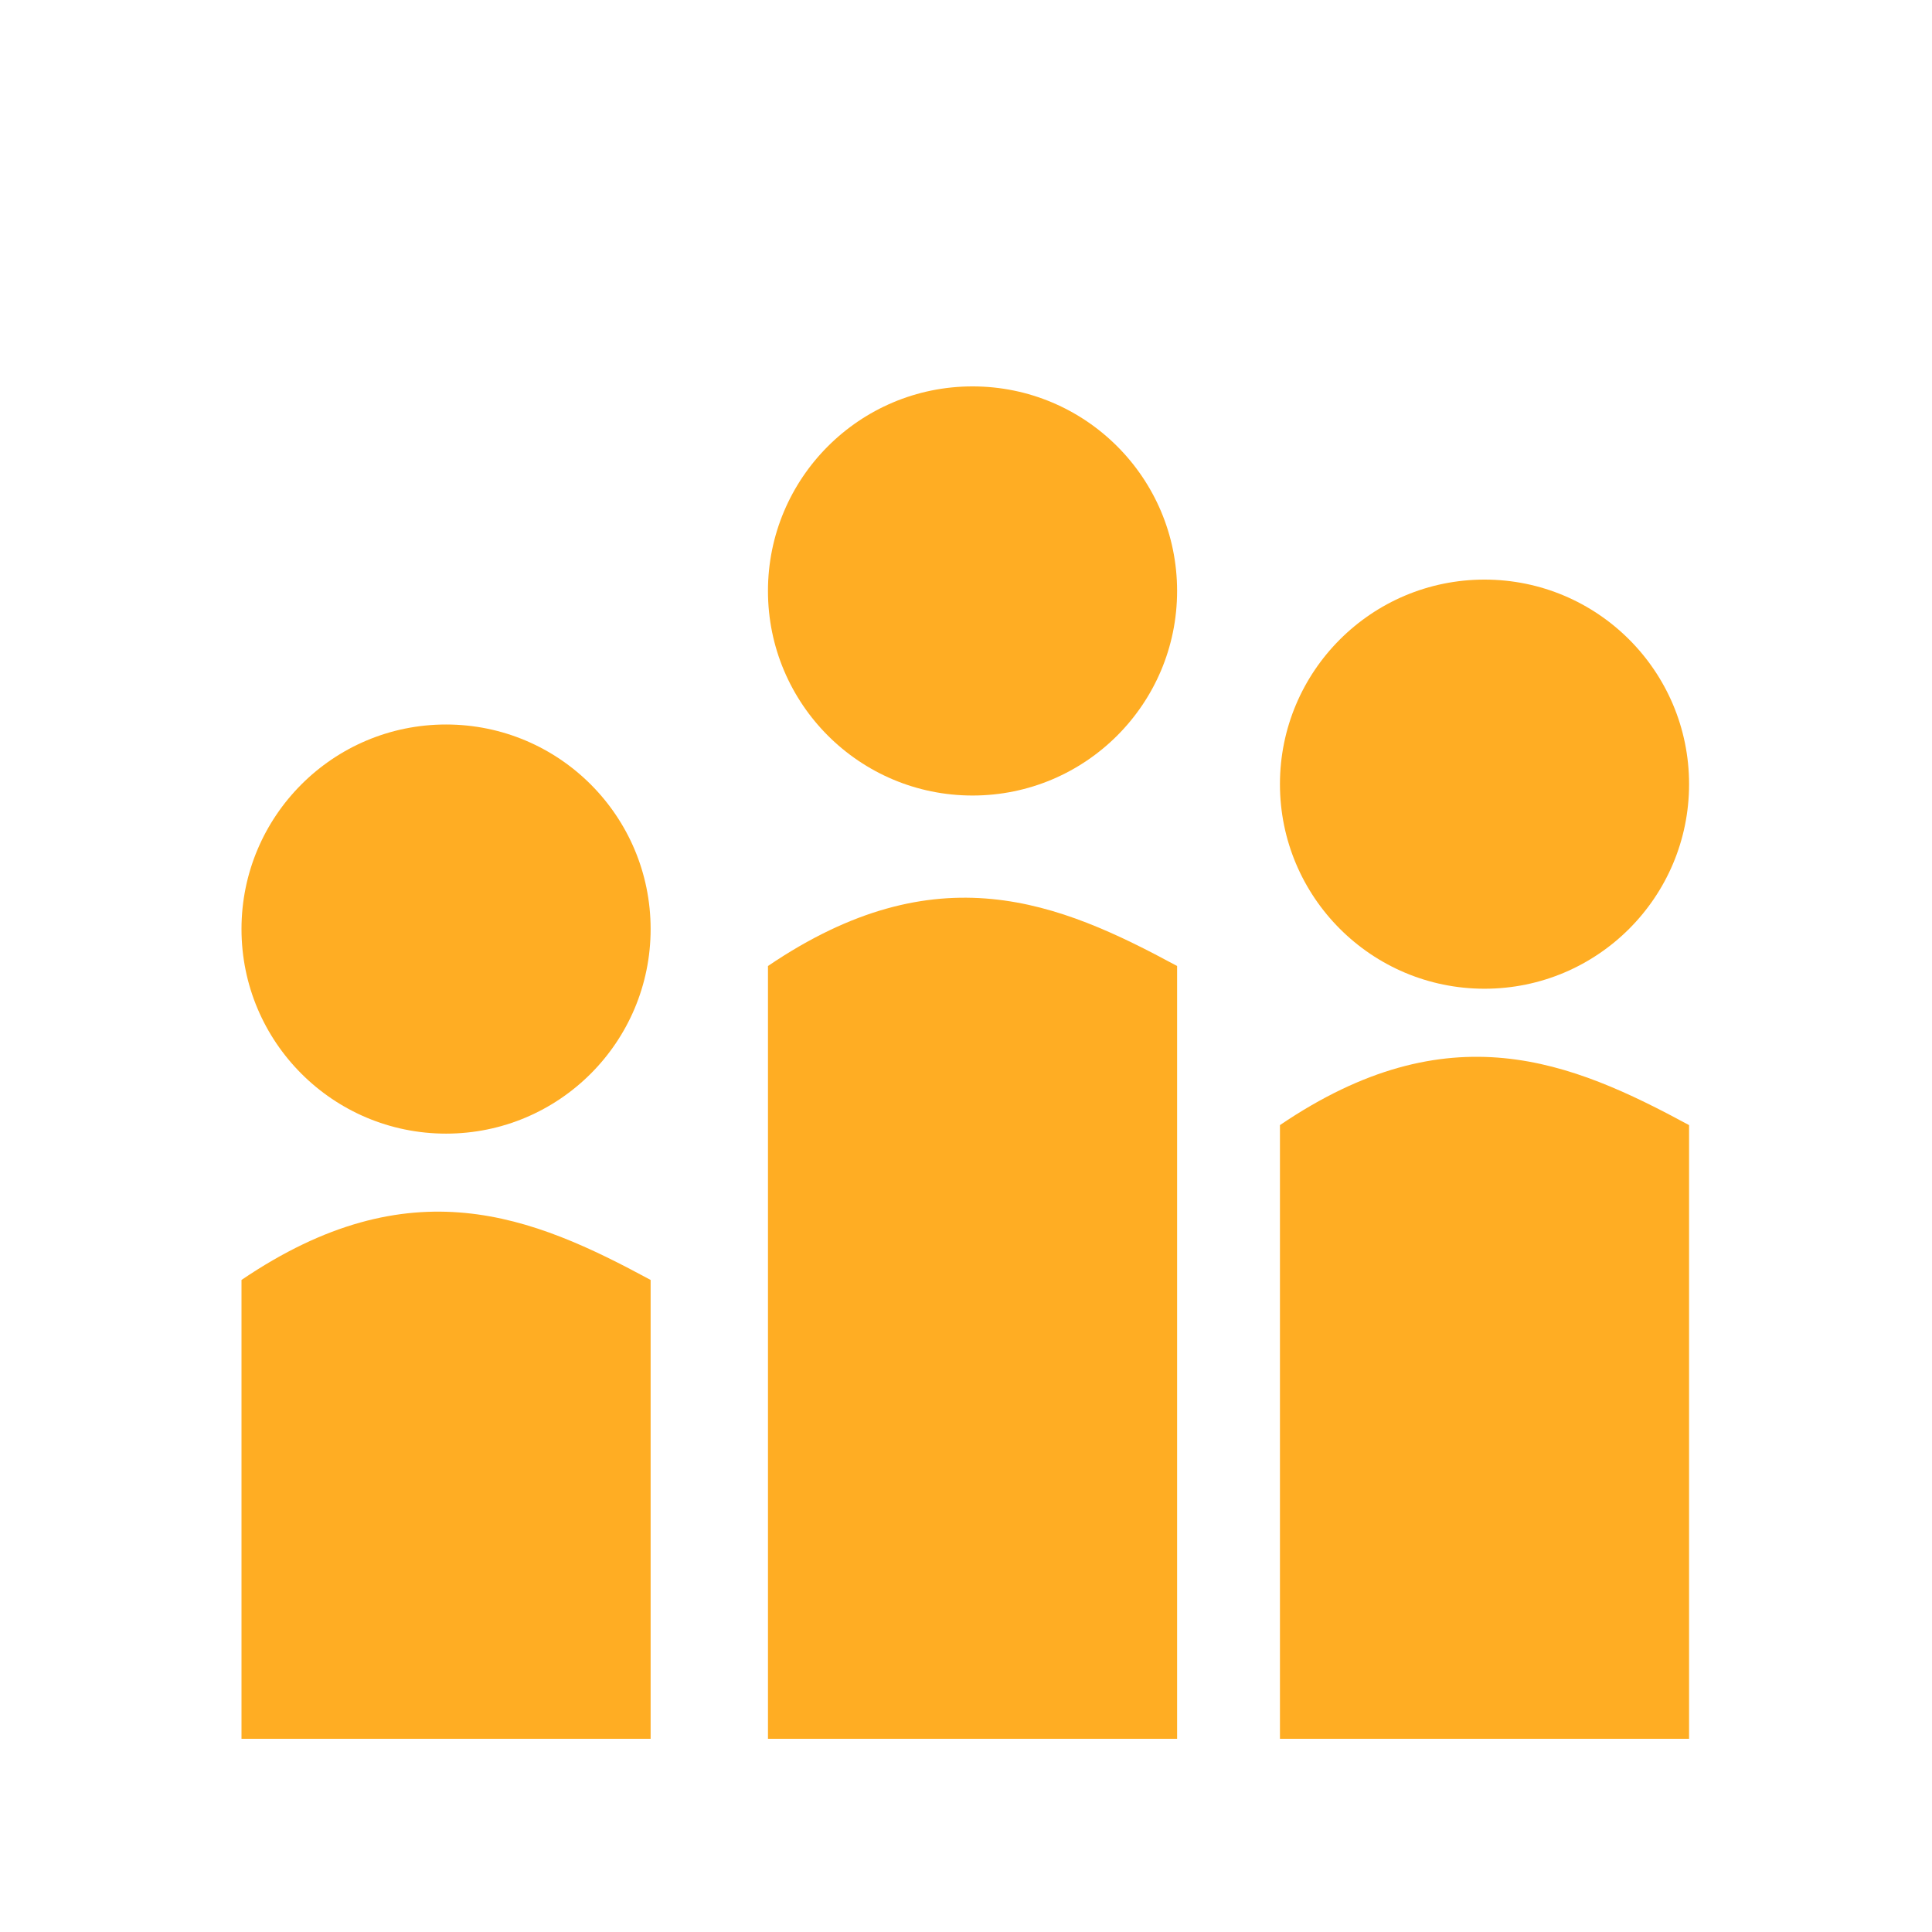
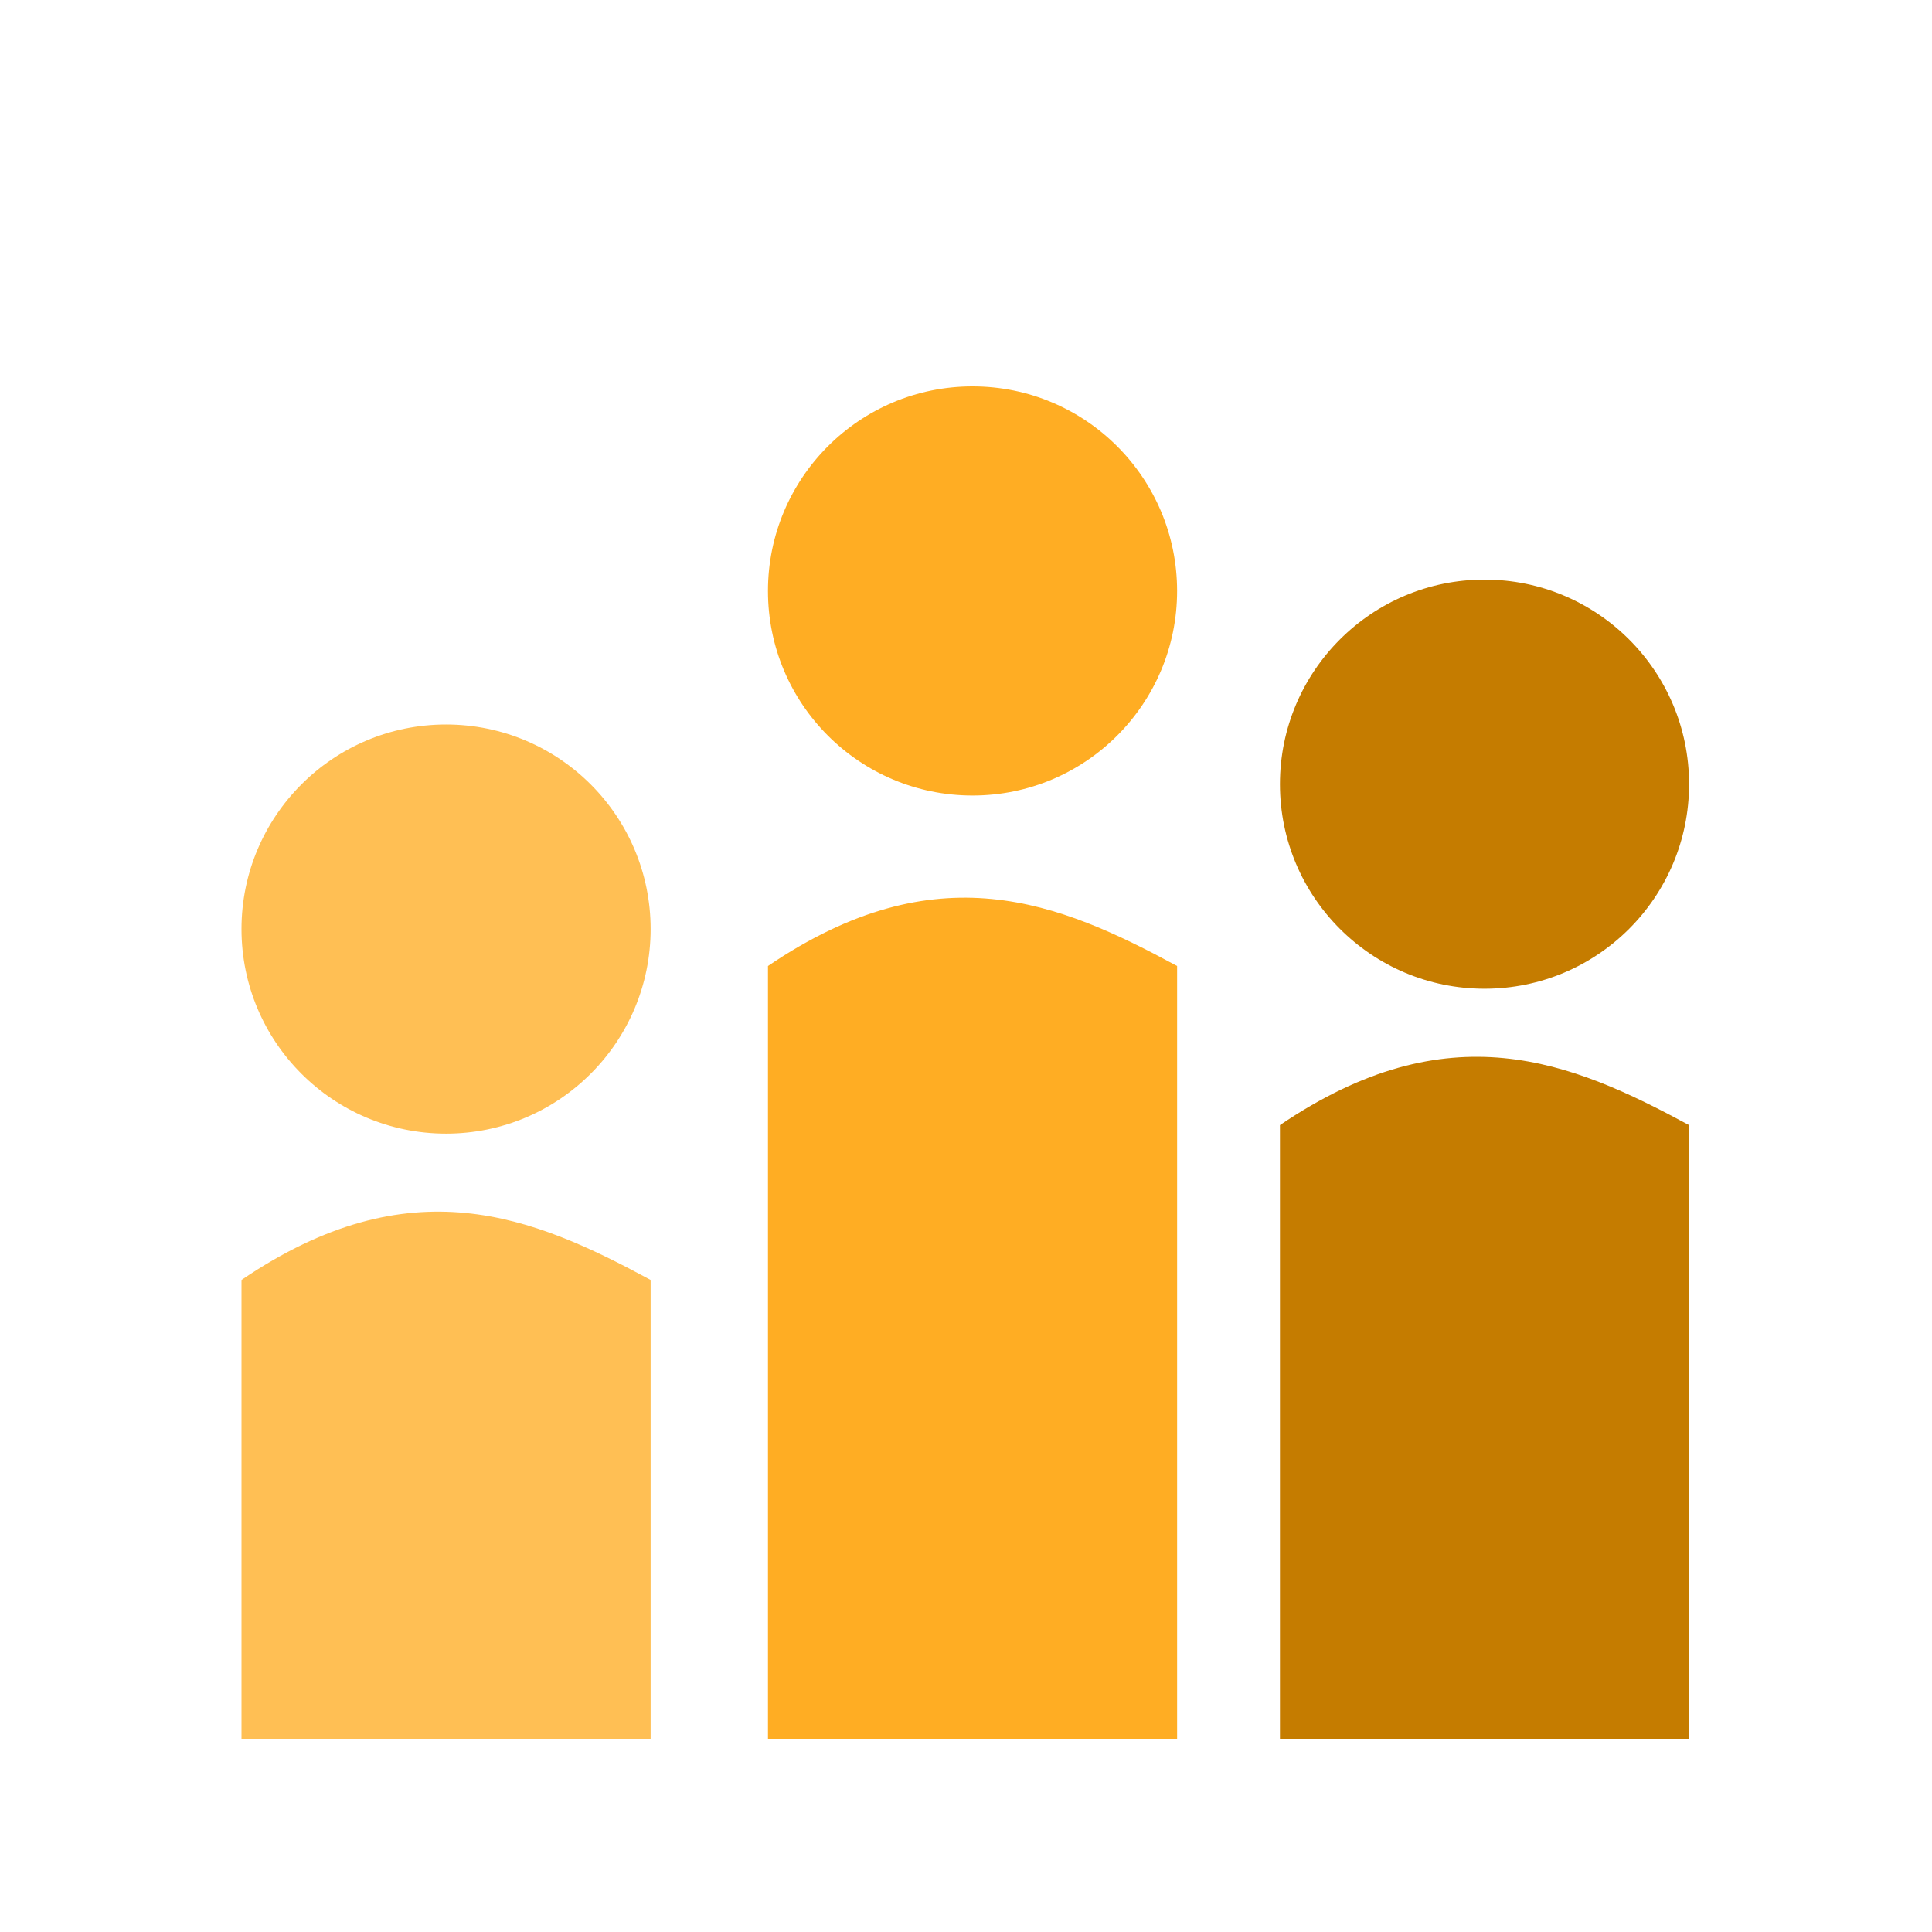
<svg xmlns="http://www.w3.org/2000/svg" width="800" height="800" viewBox="0 0 211.667 211.667" version="1.1" id="svg8">
  <defs id="defs2" />
  <g id="layer1" transform="translate(0,-85.33332)">
-     <circle style="opacity:1;vector-effect:none;fill:#ffad23;fill-opacity:1;stroke:none;stroke-width:28.015;stroke-linecap:round;stroke-linejoin:miter;stroke-miterlimit:4;stroke-dasharray:none;stroke-dashoffset:0;stroke-opacity:1" id="path821" cx="48.87" cy="187.12" r="22.412" />
-     <path style="fill:#ffad23;fill-opacity:1;fill-rule:evenodd;stroke:none;stroke-width:0.187px;stroke-linecap:butt;stroke-linejoin:miter;stroke-opacity:1" d="m 26.458,225.562 0,50.271 h 44.824 l 0,-50.271 c -12.942,-6.996 -26.289,-12.576 -44.824,0 z" id="path833" />
+     <circle style="opacity:1;vector-effect:none;fill:#ffbf54;fill-opacity:1;stroke:none;stroke-width:28.015;stroke-linecap:round;stroke-linejoin:miter;stroke-miterlimit:4;stroke-dasharray:none;stroke-dashoffset:0;stroke-opacity:1" id="path821" cx="48.87" cy="187.12" r="22.412" />
+     <path style="fill:#ffbf54;fill-opacity:1;fill-rule:evenodd;stroke:none;stroke-width:0.187px;stroke-linecap:butt;stroke-linejoin:miter;stroke-opacity:1" d="m 26.458,225.562 0,50.271 h 44.824 l 0,-50.271 c -12.942,-6.996 -26.289,-12.576 -44.824,0 z" id="path833" />
    <circle r="22.412" cy="150.078" cx="106.549" id="circle5674" style="opacity:1;vector-effect:none;fill:#ffad23;fill-opacity:1;stroke:none;stroke-width:28.015;stroke-linecap:round;stroke-linejoin:miter;stroke-miterlimit:4;stroke-dasharray:none;stroke-dashoffset:0;stroke-opacity:1" />
    <path id="path5676" d="m 84.138,191.167 0,84.667 h 44.824 l 0,-84.667 c -12.942,-6.996 -26.289,-12.576 -44.824,0 z" style="fill:#ffad23;fill-opacity:1;fill-rule:evenodd;stroke:none;stroke-width:0.187px;stroke-linecap:butt;stroke-linejoin:miter;stroke-opacity:1" />
-     <circle style="opacity:1;vector-effect:none;fill:#ffad23;fill-opacity:1;stroke:none;stroke-width:28.015;stroke-linecap:round;stroke-linejoin:miter;stroke-miterlimit:4;stroke-dasharray:none;stroke-dashoffset:0;stroke-opacity:1" id="circle5678" cx="162.641" cy="171.245" r="22.412" />
-     <path style="fill:#ffad23;fill-opacity:1;fill-rule:evenodd;stroke:none;stroke-width:0.187px;stroke-linecap:butt;stroke-linejoin:miter;stroke-opacity:1" d="m 140.229,208.598 v 67.235 h 44.824 v -67.235 c -12.942,-6.996 -26.289,-12.576 -44.824,0 z" id="path5680" />
+     <circle style="opacity:1;vector-effect:none;fill:#c57c00;fill-opacity:1;stroke:none;stroke-width:28.015;stroke-linecap:round;stroke-linejoin:miter;stroke-miterlimit:4;stroke-dasharray:none;stroke-dashoffset:0;stroke-opacity:1" id="circle5678" cx="162.641" cy="171.245" r="22.412" />
+     <path style="fill:#c57c00;fill-opacity:1;fill-rule:evenodd;stroke:none;stroke-width:0.187px;stroke-linecap:butt;stroke-linejoin:miter;stroke-opacity:1" d="m 140.229,208.598 v 67.235 h 44.824 v -67.235 c -12.942,-6.996 -26.289,-12.576 -44.824,0 z" id="path5680" />
  </g>
</svg>
